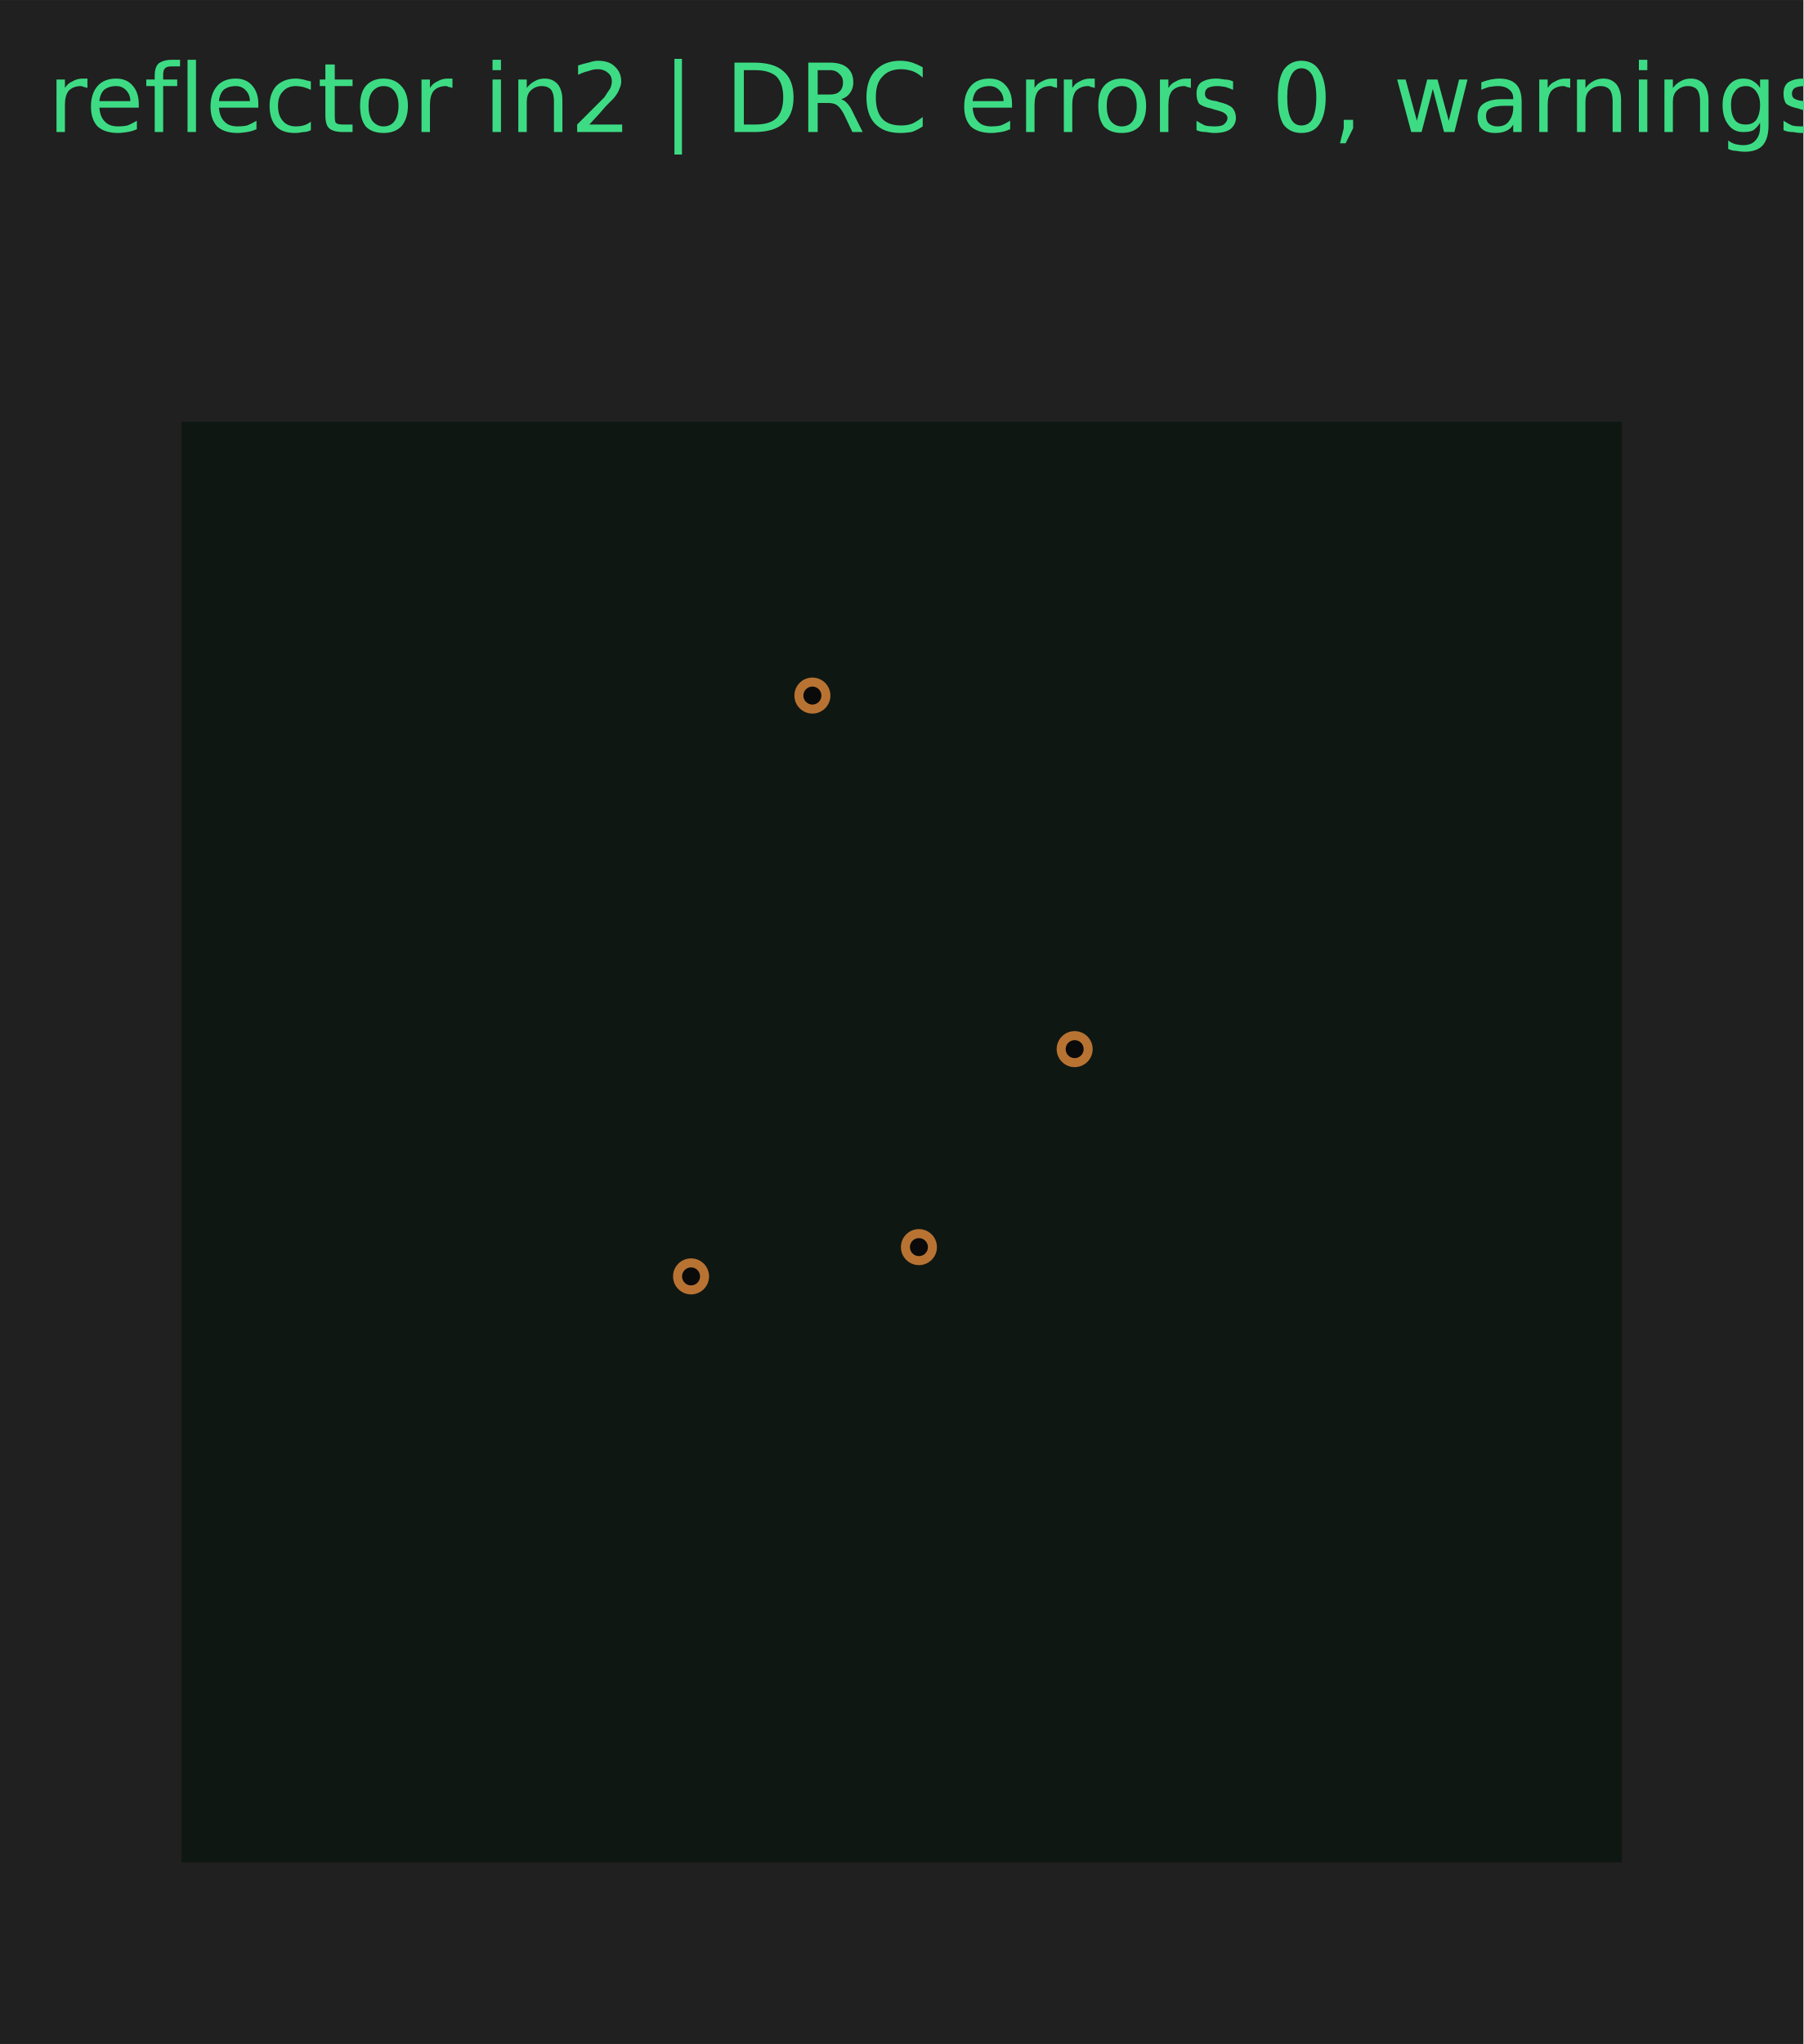
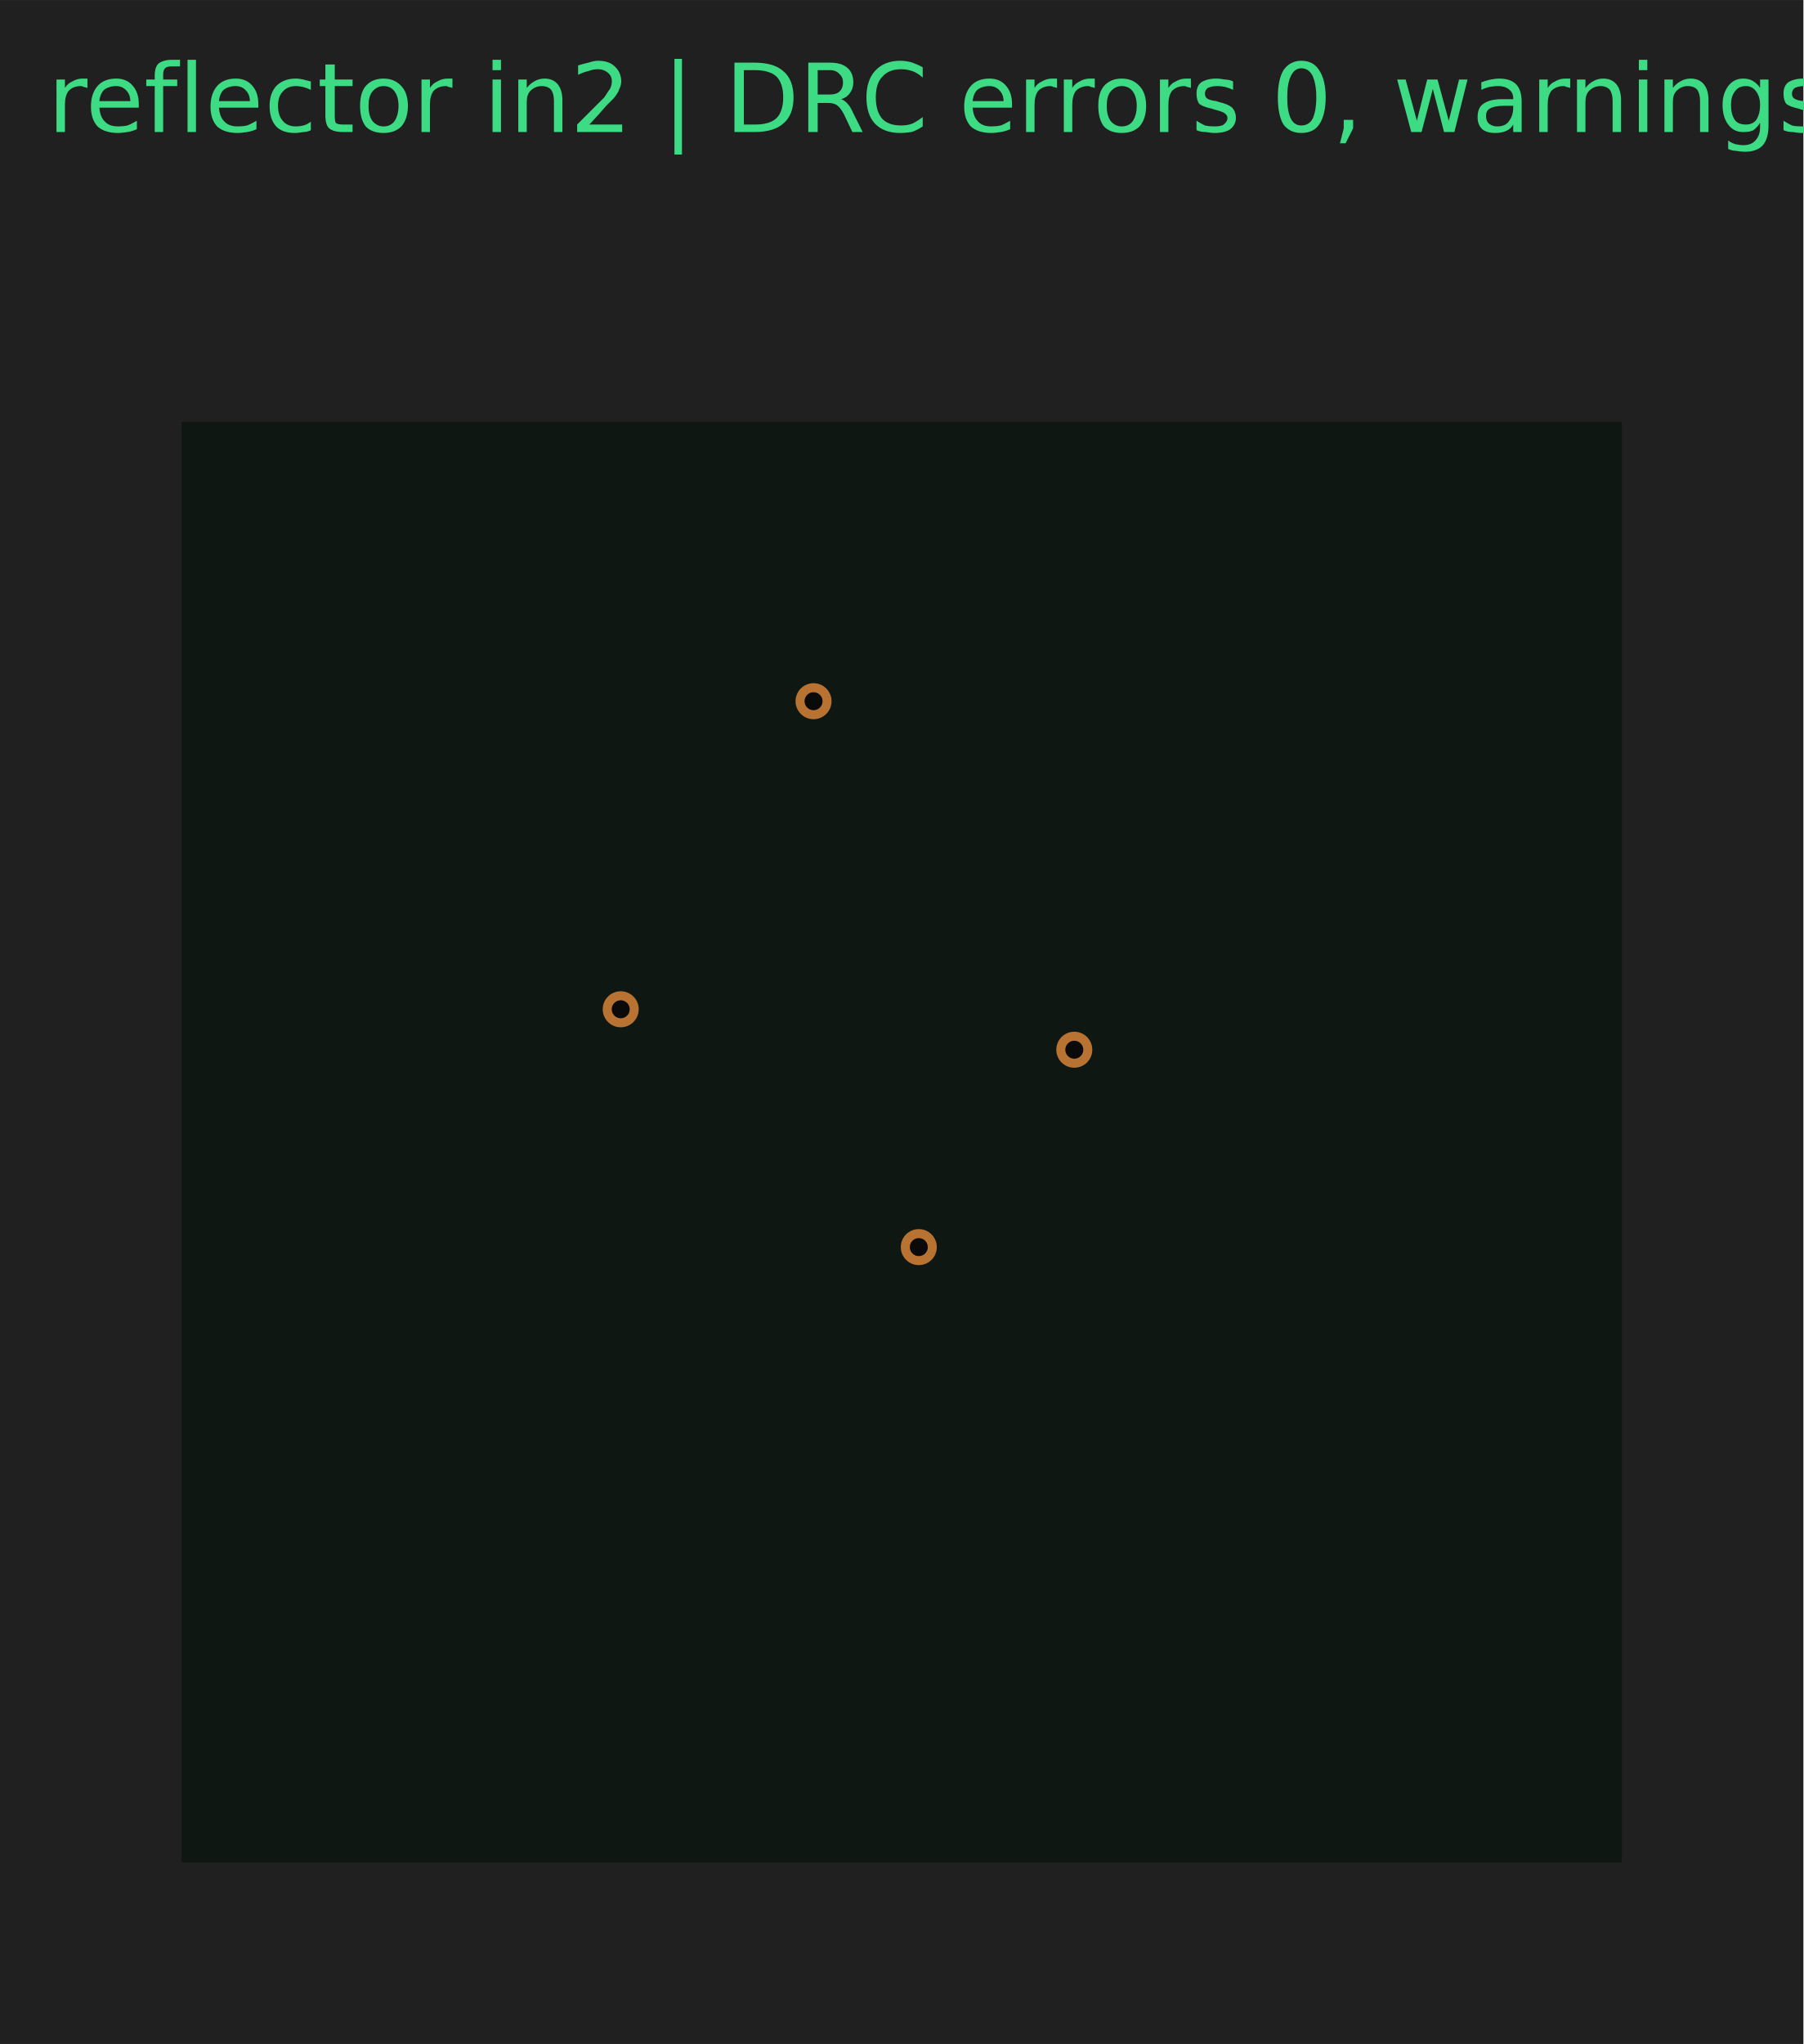
<svg xmlns="http://www.w3.org/2000/svg" width="67.6mm" height="76.6mm" viewBox="0 0 30.050 34.050">
  <rect width="100%" height="100%" fill="#202020" />
  <path d="M 27.025 31.025 L 3.025 31.025 L 3.025 7.025 L 27.025 7.025 Z" fill="#0f1712" fill-opacity="1.00" fill-rule="evenodd" />
-   <circle cx="11.515" cy="21.263" r="0.300" fill="#b87333" stroke="none" stroke-width="0.150" />
-   <circle cx="11.515" cy="21.263" r="0.150" fill="#0a0a0a" stroke="none" stroke-width="0.150" />
-   <circle cx="13.537" cy="11.587" r="0.300" fill="#b87333" stroke="none" stroke-width="0.150" />
-   <circle cx="13.537" cy="11.587" r="0.150" fill="#0a0a0a" stroke="none" stroke-width="0.150" />
-   <circle cx="15.312" cy="20.775" r="0.300" fill="#b87333" stroke="none" stroke-width="0.150" />
-   <circle cx="15.312" cy="20.775" r="0.150" fill="#0a0a0a" stroke="none" stroke-width="0.150" />
-   <circle cx="17.907" cy="17.477" r="0.300" fill="#b87333" stroke="none" stroke-width="0.150" />
-   <circle cx="17.907" cy="17.477" r="0.150" fill="#0a0a0a" stroke="none" stroke-width="0.150" />
+   <circle cx="15.310" cy="20.775" r="0.300" fill="#b87333" stroke="none" stroke-width="0.150" />
+   <circle cx="15.310" cy="20.775" r="0.150" fill="#0a0a0a" stroke="none" stroke-width="0.150" />
+   <circle cx="17.901" cy="17.487" r="0.300" fill="#b87333" stroke="none" stroke-width="0.150" />
+   <circle cx="17.901" cy="17.487" r="0.150" fill="#0a0a0a" stroke="none" stroke-width="0.150" />
+   <circle cx="10.343" cy="16.813" r="0.300" fill="#b87333" stroke="none" stroke-width="0.150" />
+   <circle cx="10.343" cy="16.813" r="0.150" fill="#0a0a0a" stroke="none" stroke-width="0.150" />
+   <circle cx="13.556" cy="11.681" r="0.300" fill="#b87333" stroke="none" stroke-width="0.150" />
+   <circle cx="13.556" cy="11.681" r="0.150" fill="#0a0a0a" stroke="none" stroke-width="0.150" />
  <text x="0.800" y="2.200" font-family="DejaVu Sans, sans-serif" font-size="1.60" fill="#3ddc84">reflector in2 | DRC errors 0, warnings 7 | unrouted 0</text>
</svg>
